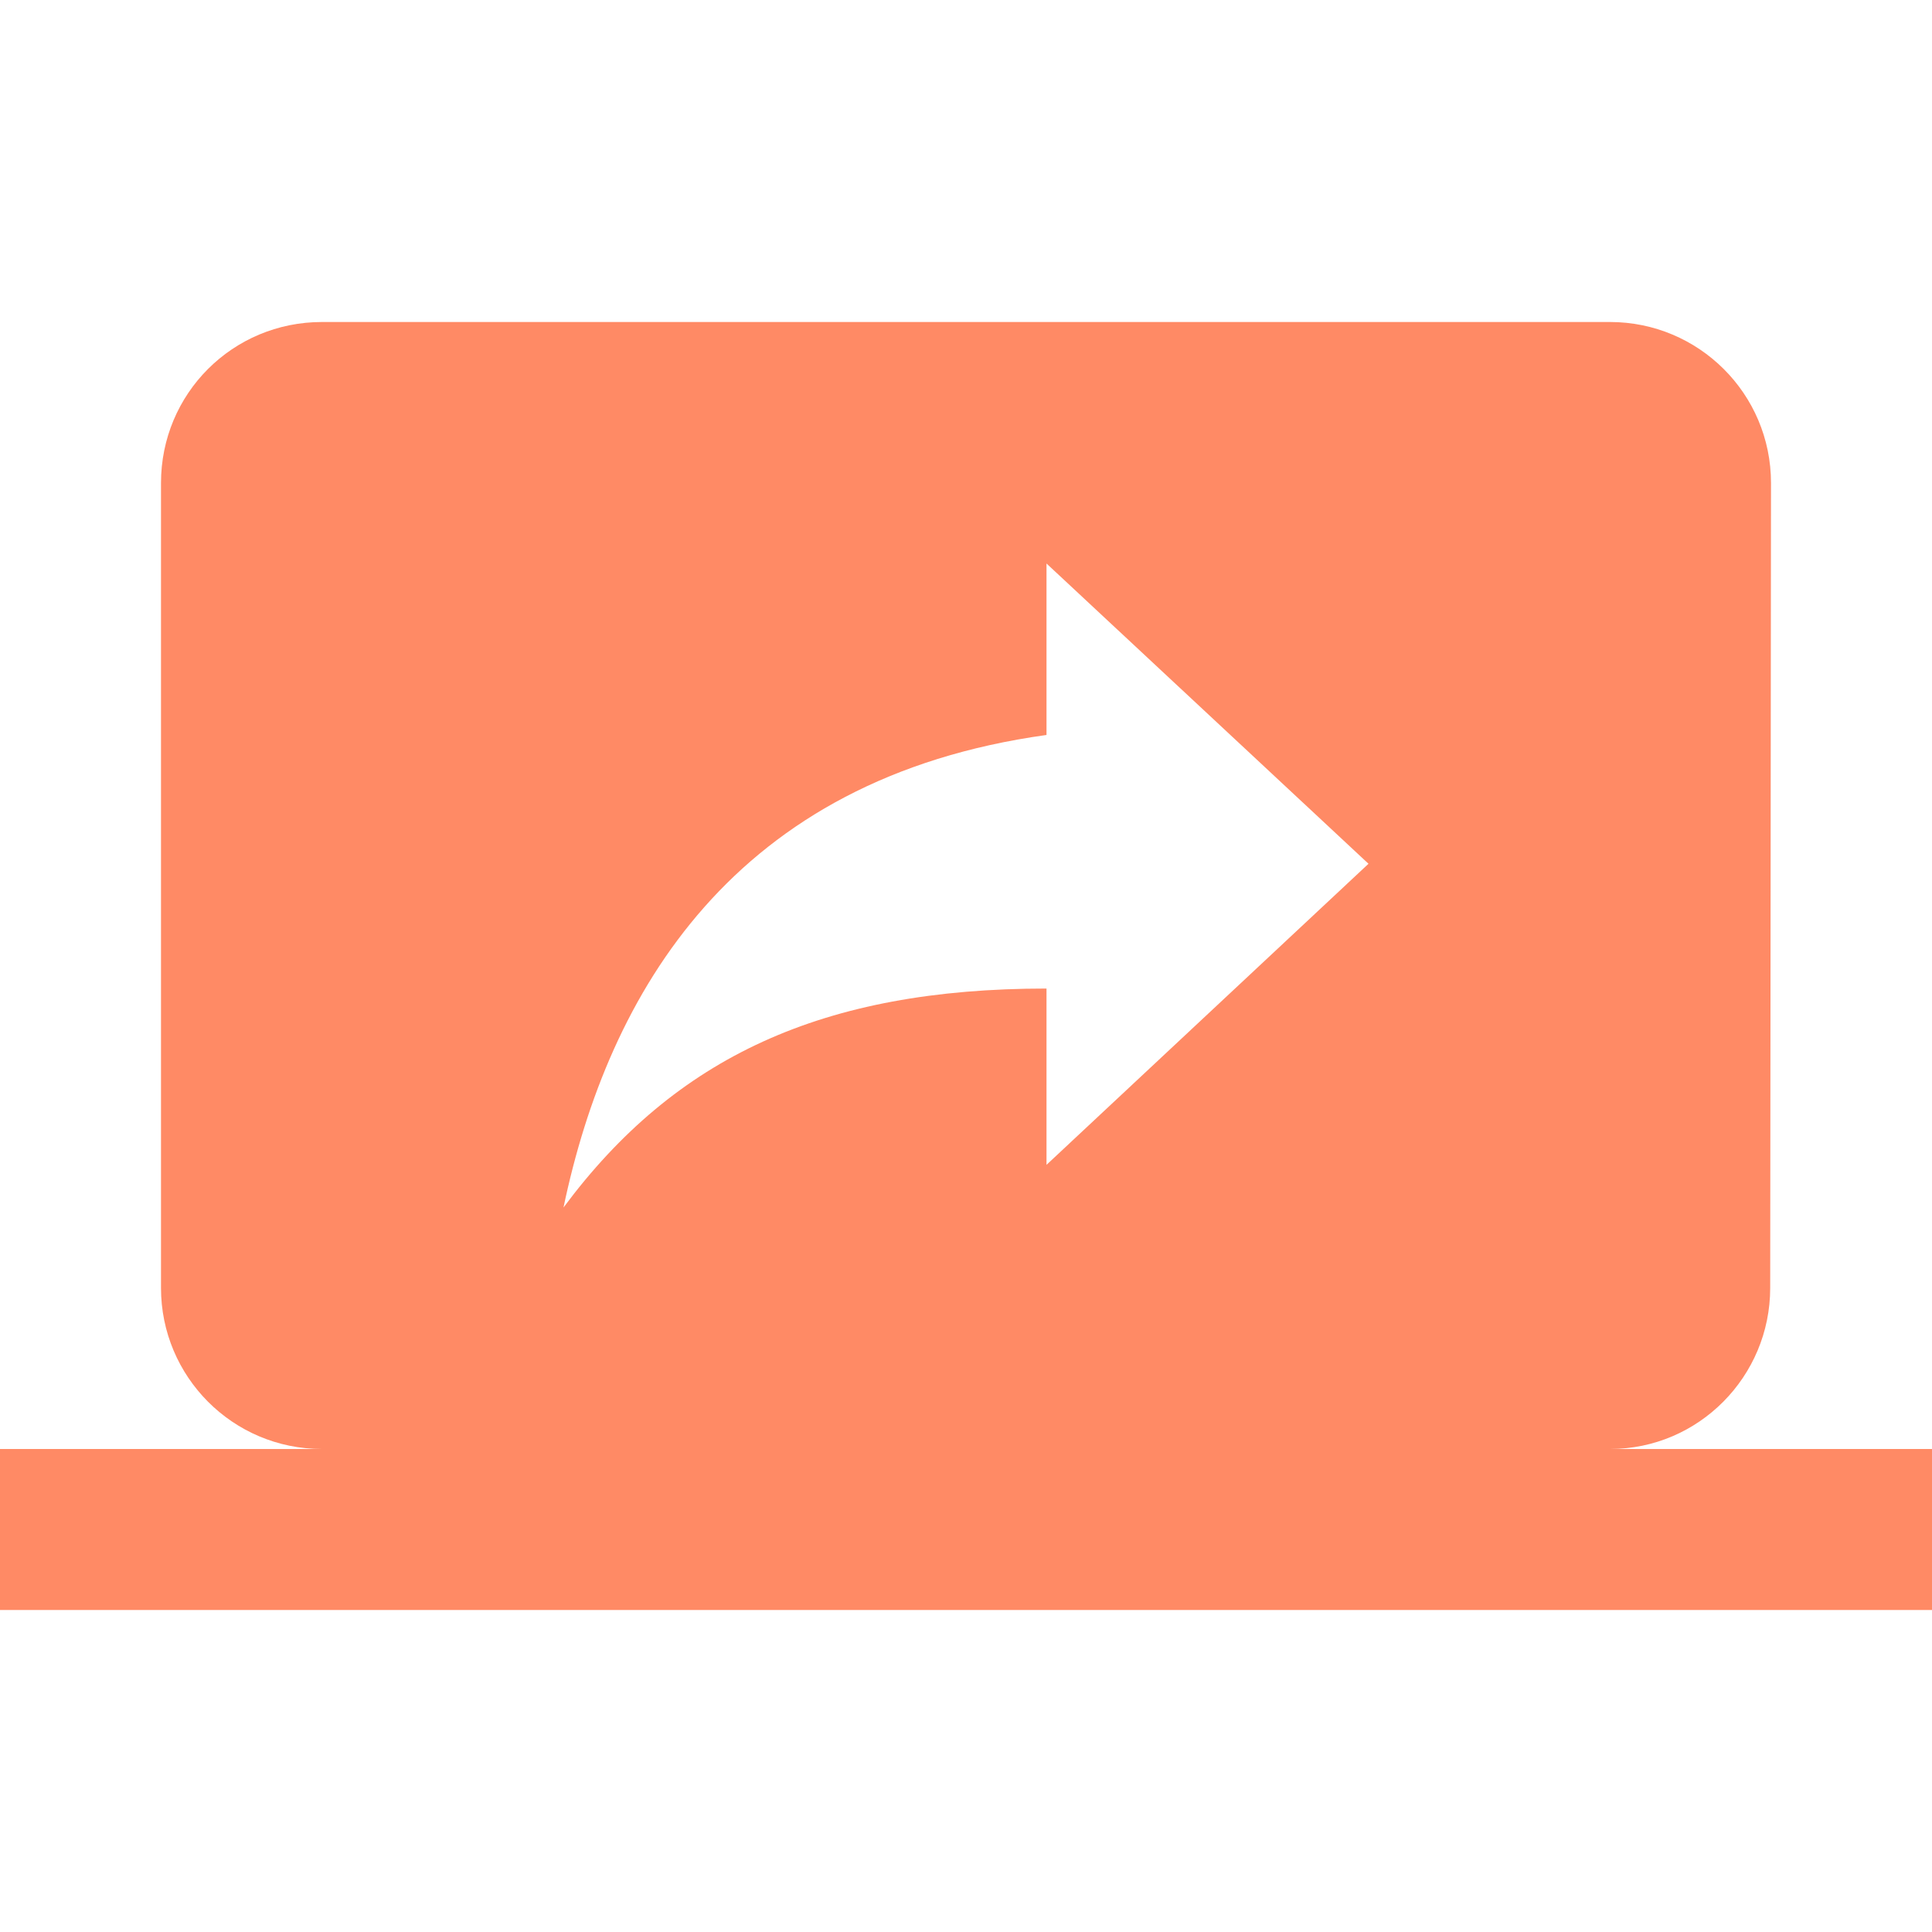
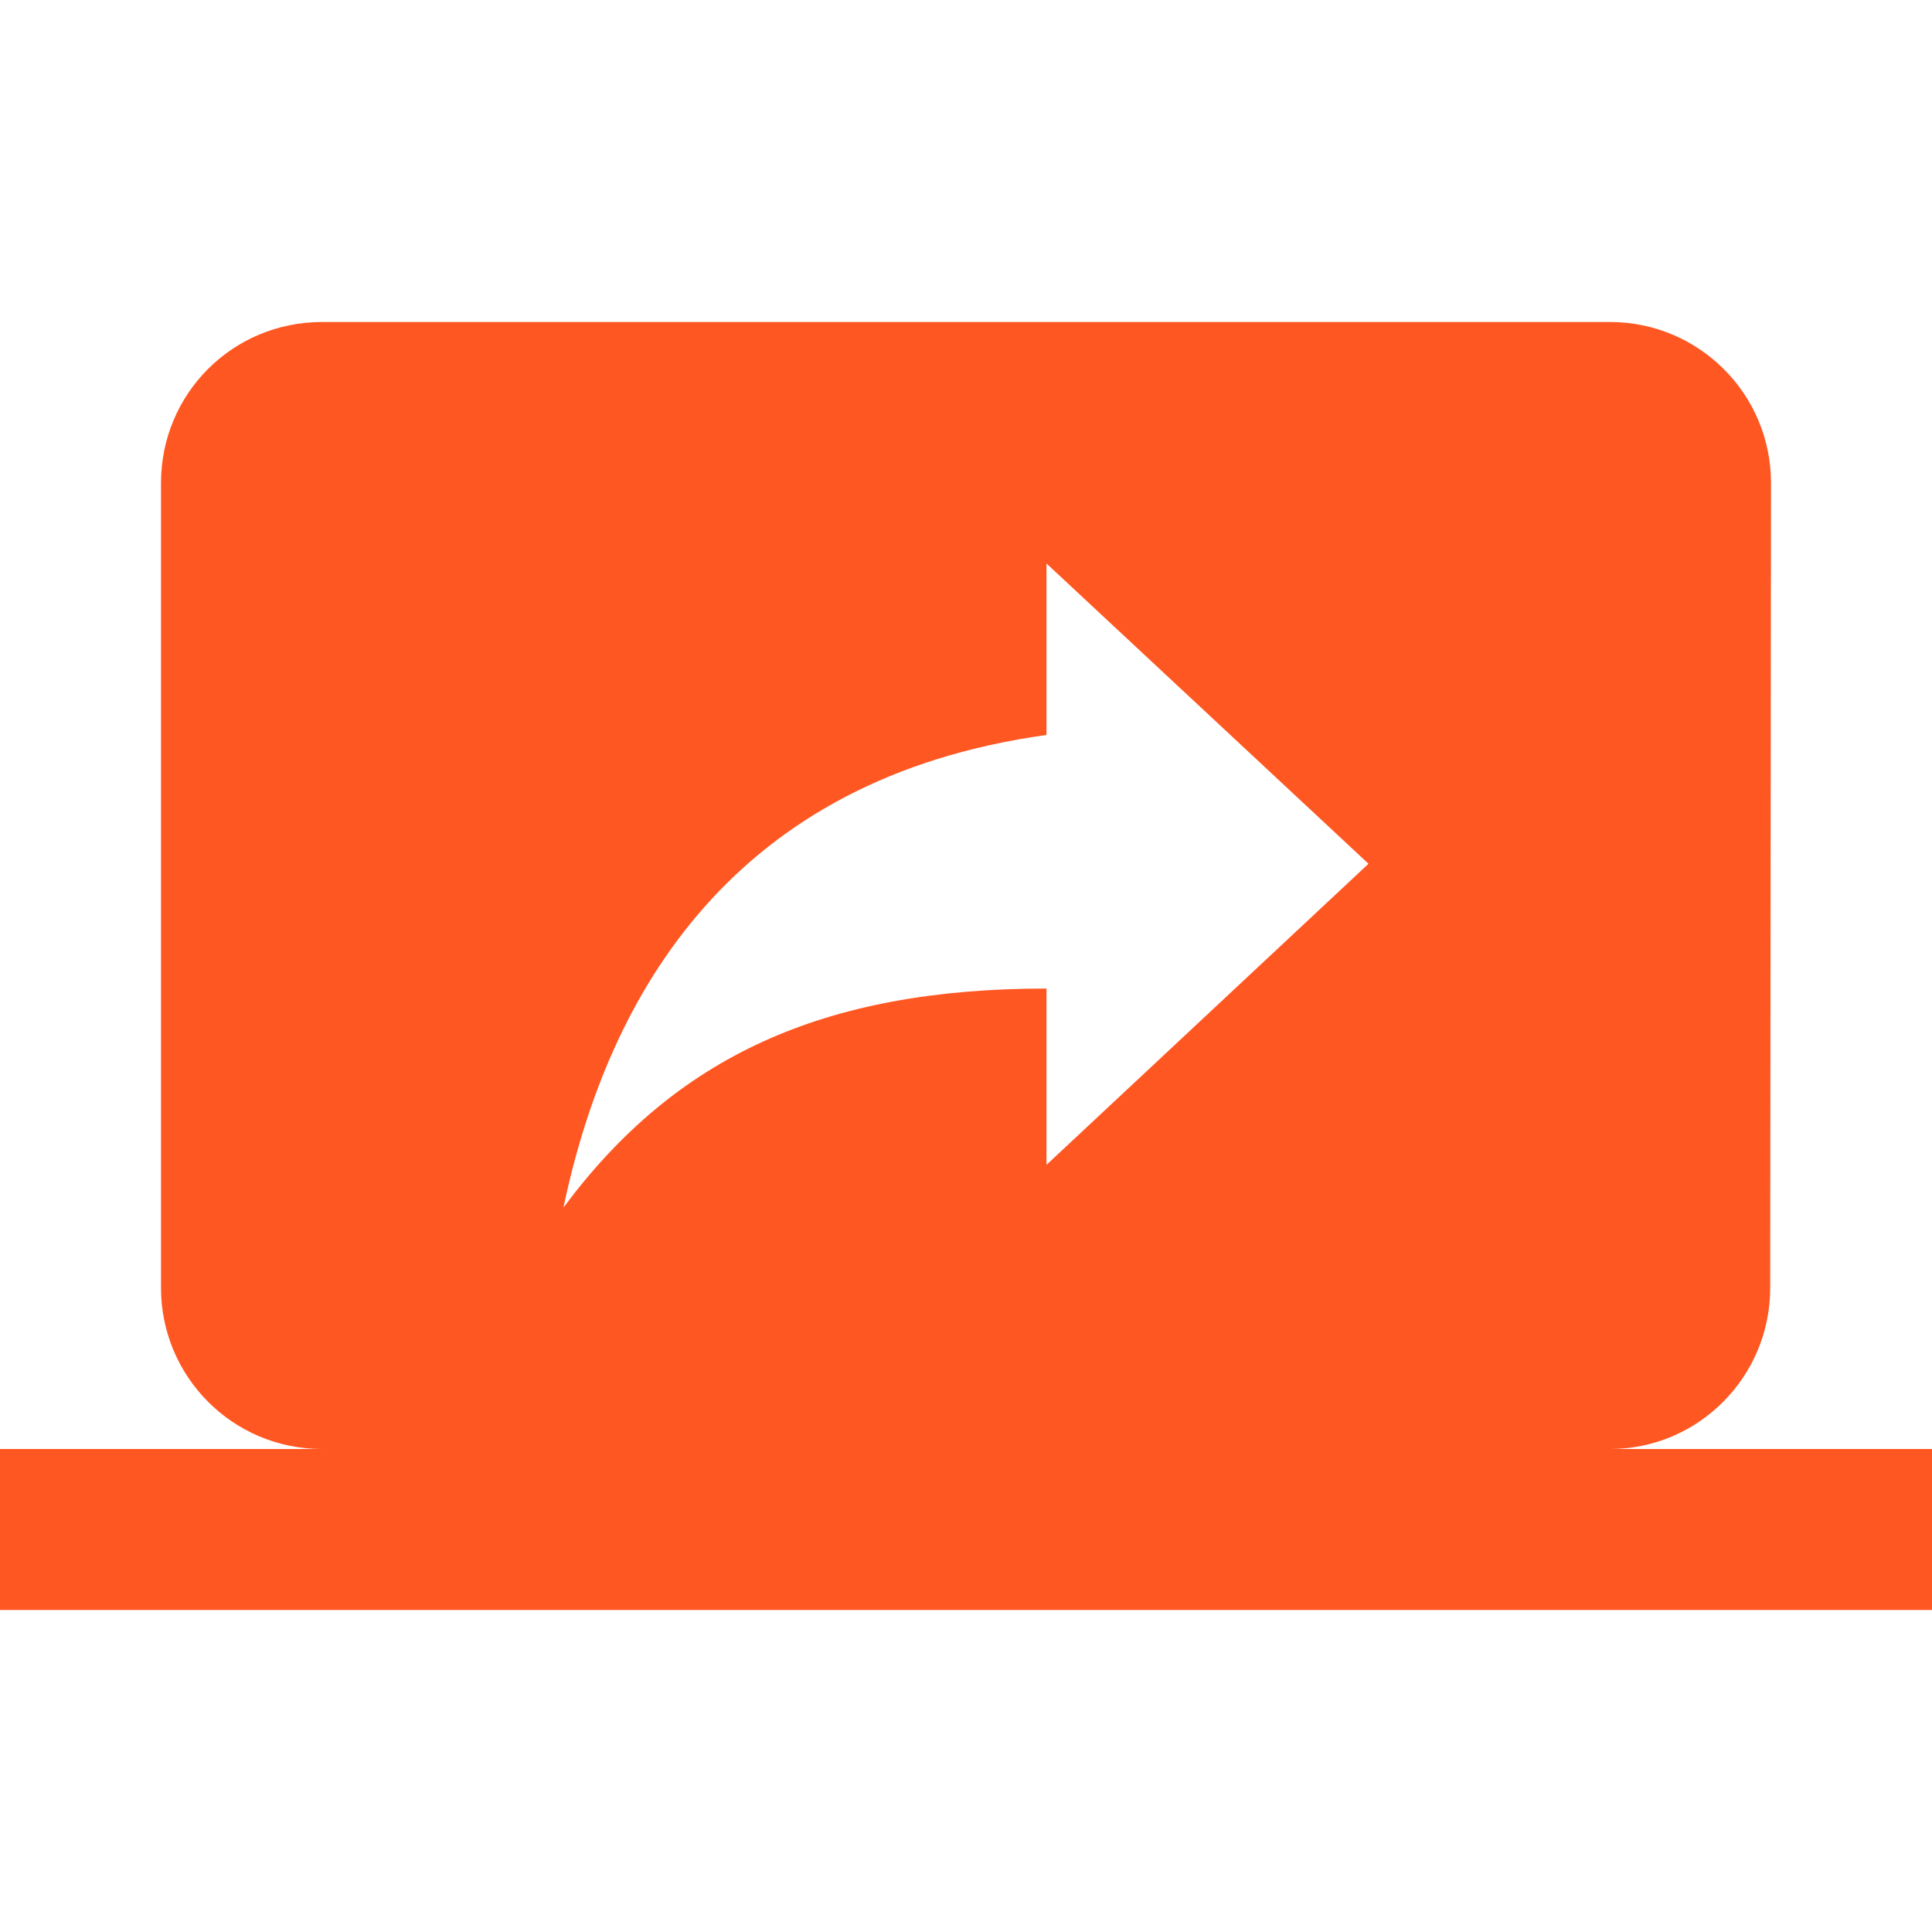
- <svg xmlns="http://www.w3.org/2000/svg" fill="#ff8a65" height="24" viewBox="0 0 24 24" width="24">
+ <svg xmlns="http://www.w3.org/2000/svg" fill="#ff5722" height="24" viewBox="0 0 24 24" width="24">
  <path d="M0 0h24v24H0V0z" fill="none" />
  <path d="M20 18c1.1 0 1.99-.9 1.99-2L22 6c0-1.11-.9-2-2-2H4c-1.11 0-2 .89-2 2v10c0 1.1.89 2 2 2H0v2h24v-2h-4zm-7-3.53v-2.19c-2.78 0-4.61.85-6 2.72.56-2.67 2.11-5.33 6-5.87V7l4 3.73-4 3.74z" />
</svg>
